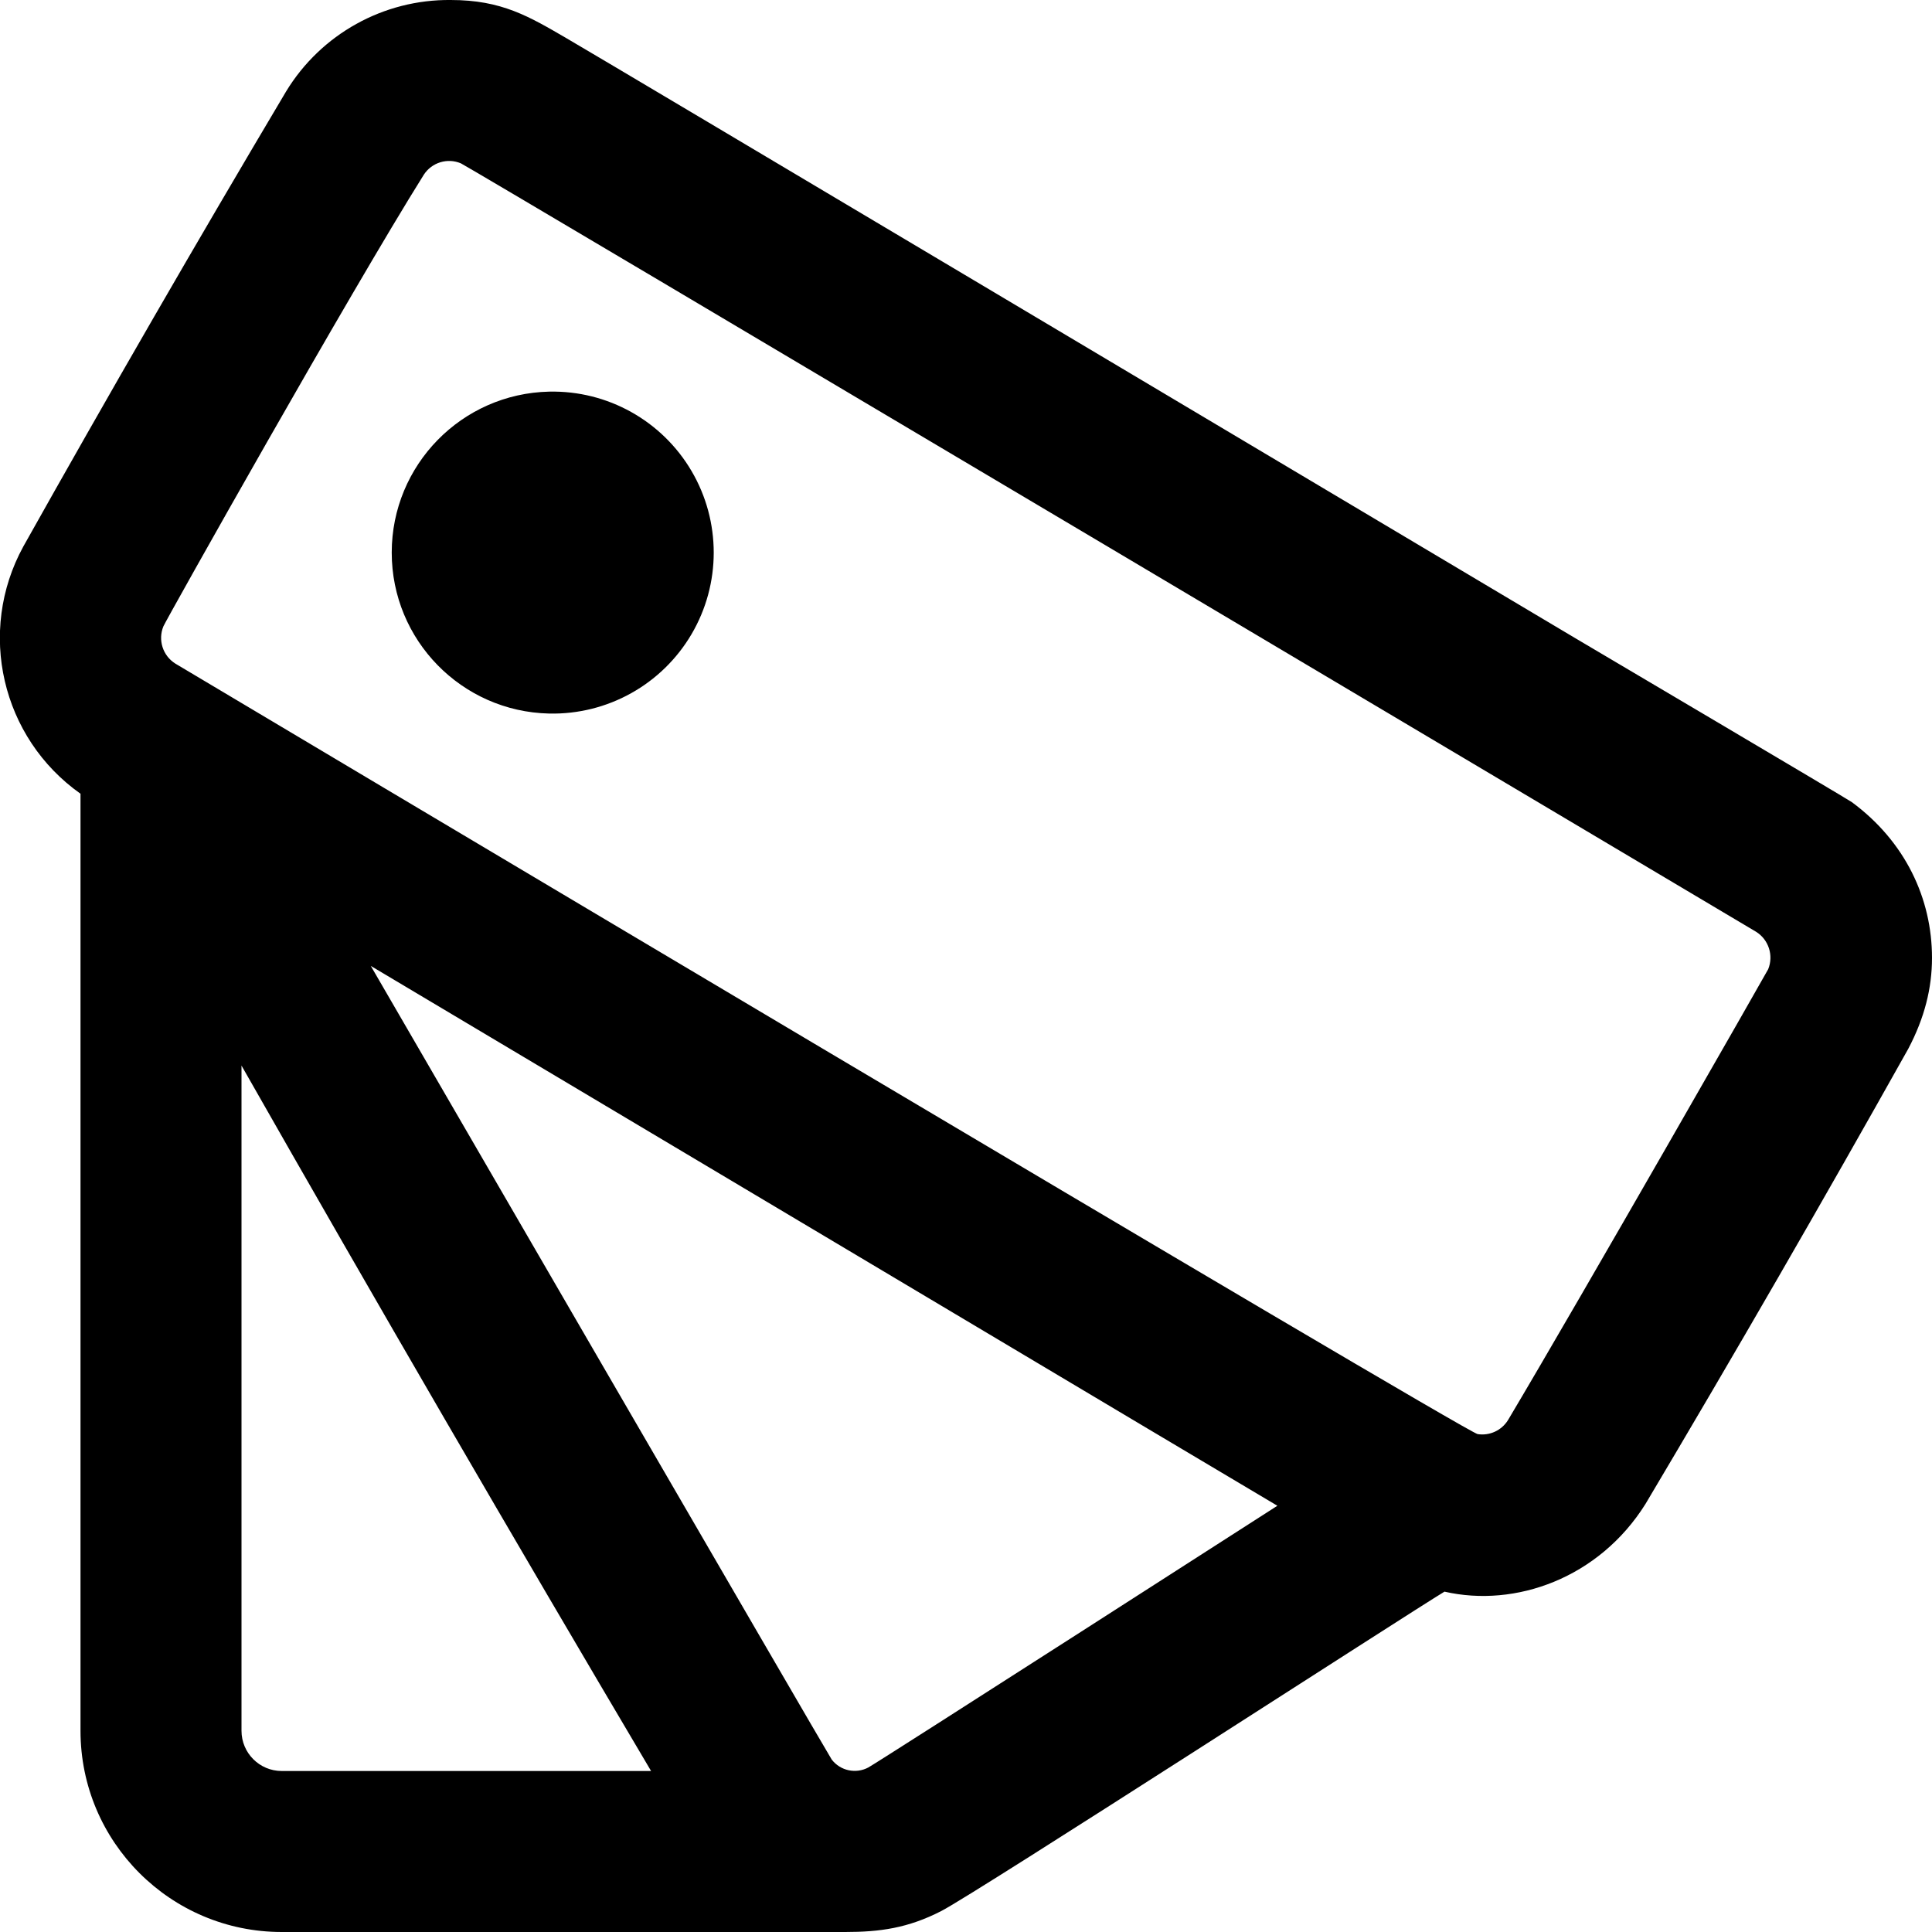
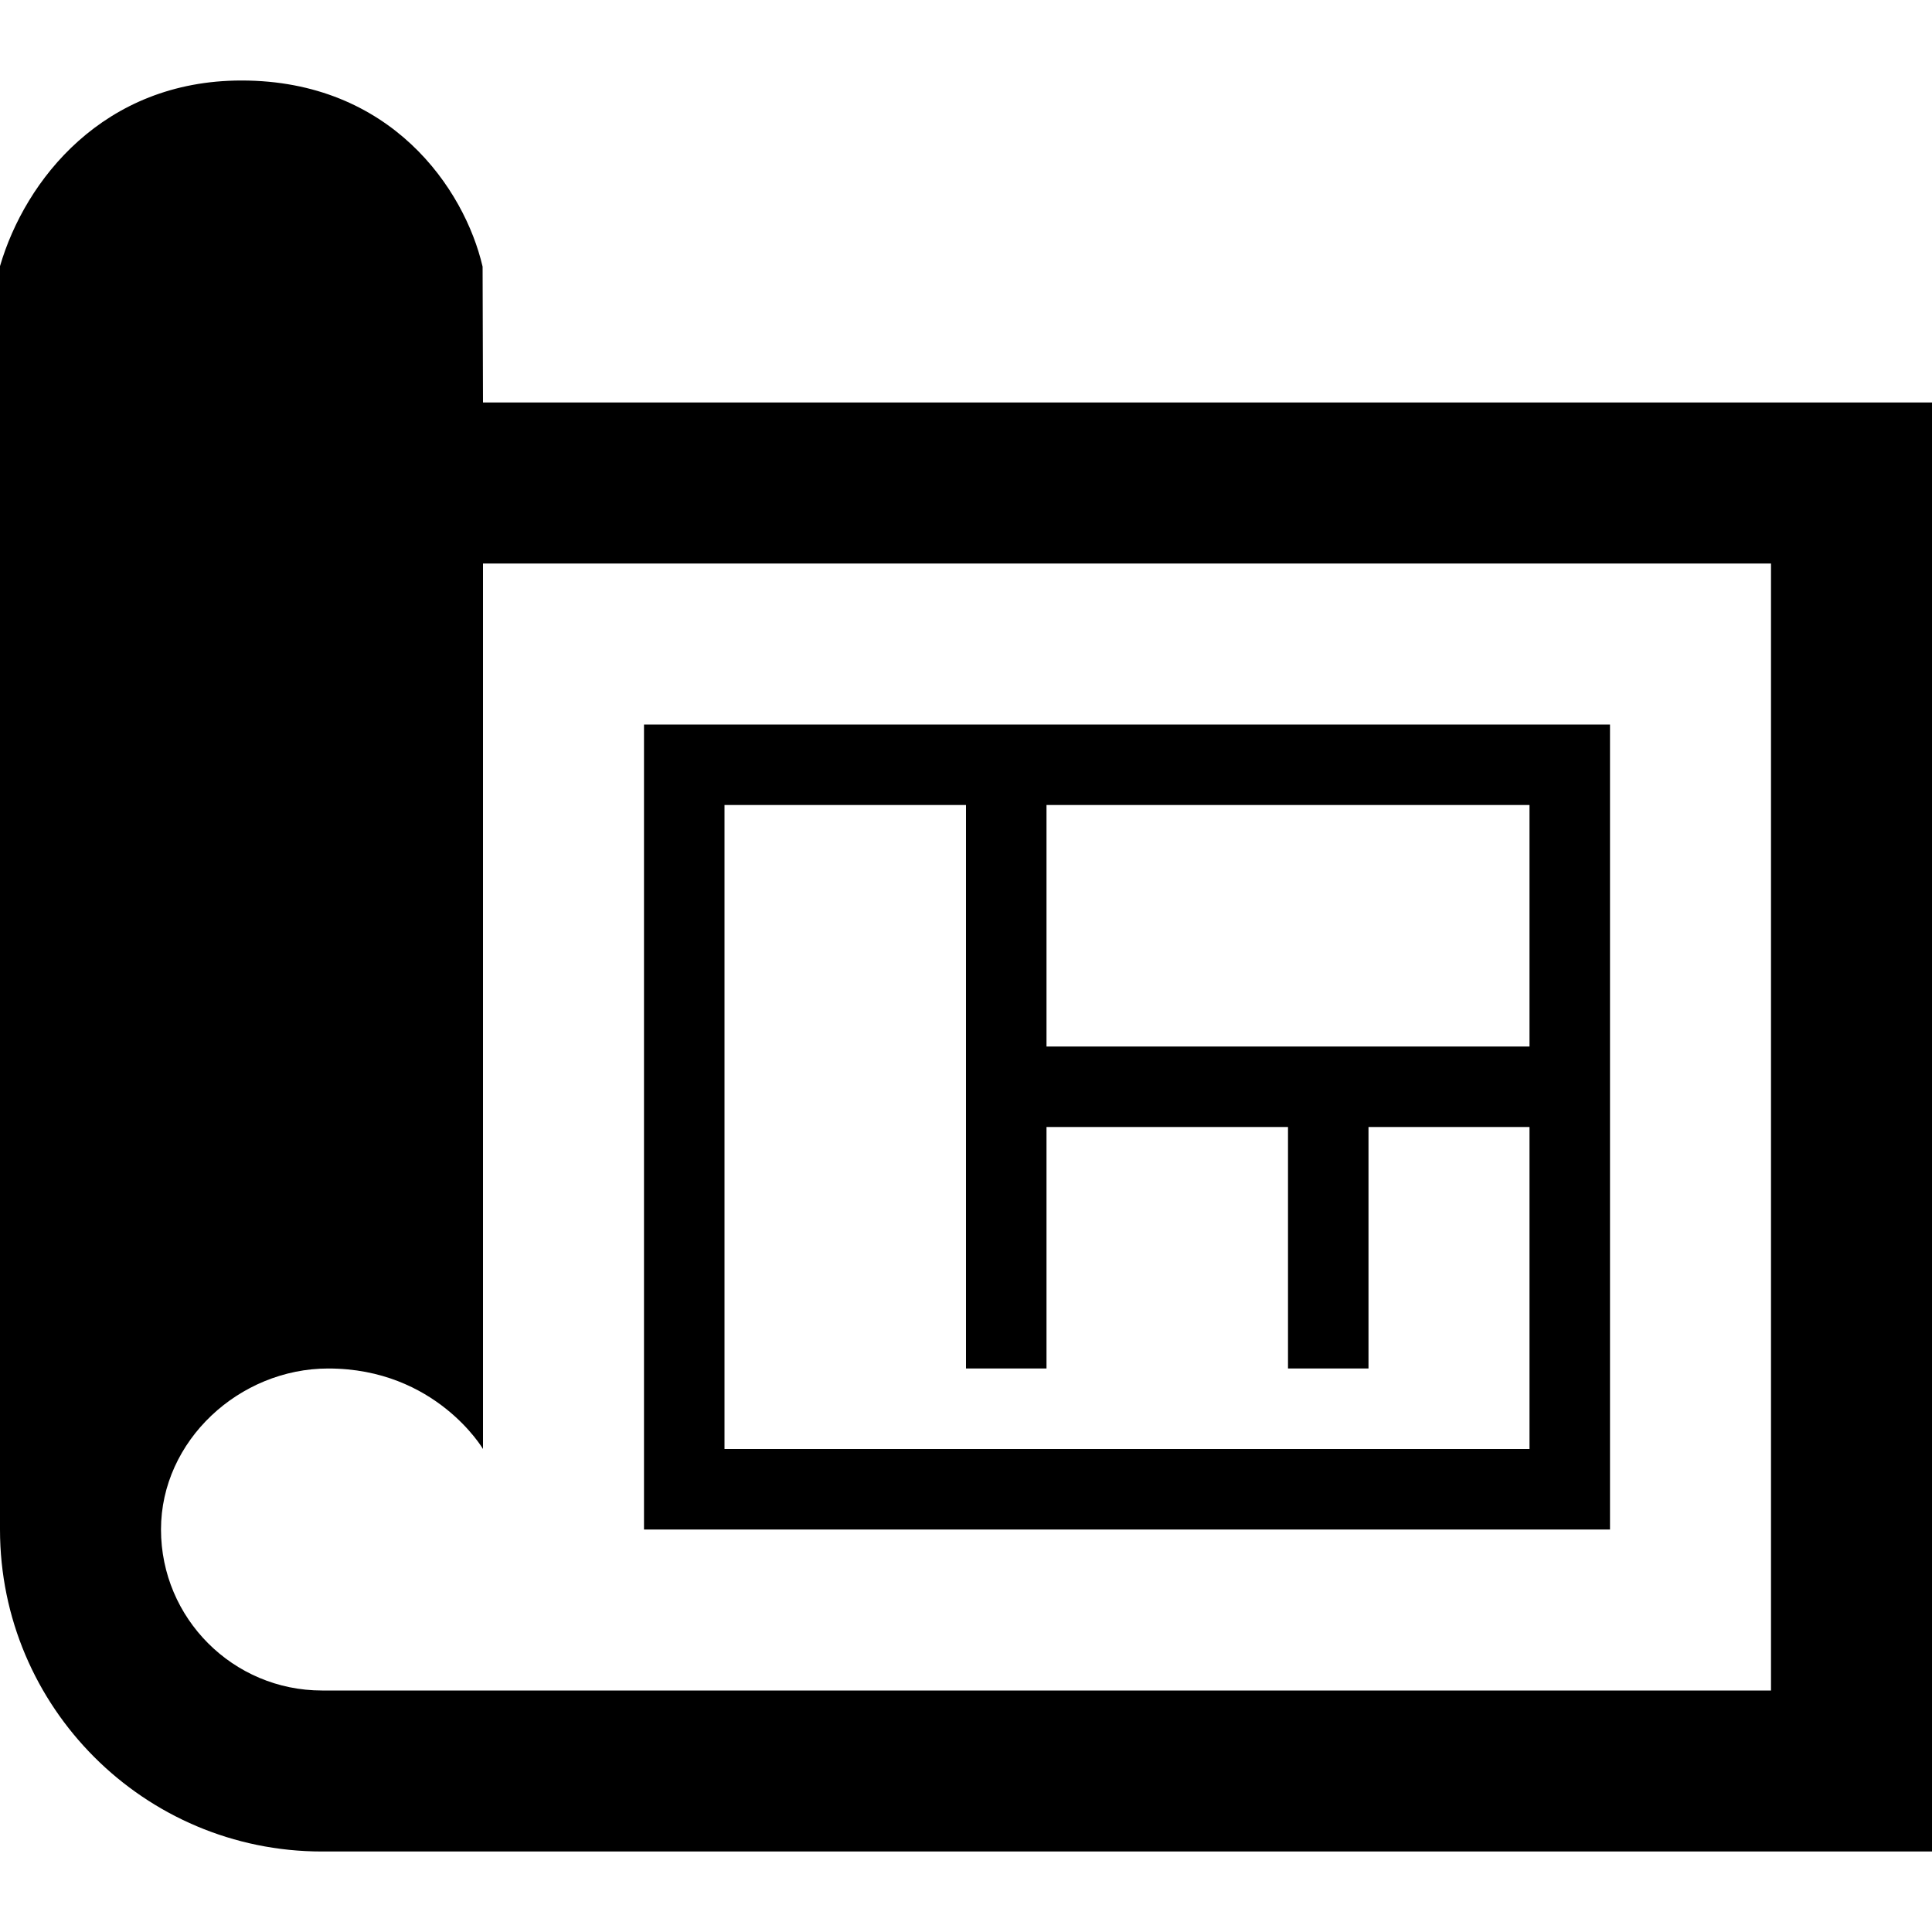
<svg xmlns="http://www.w3.org/2000/svg" viewBox="0 0 24 24" fill-rule="evenodd" clip-rule="evenodd">
-   <path d="M10.5 24h-7A2.5 2.5 0 011 21.5V9.86a2.368 2.368 0 01-.711-3.07 262.16 262.16 0 013.265-5.654A2.366 2.366 0 015.599 0c.635 0 .972.204 1.445.479.662.386 9 5.352 12.512 7.441.087.052 3.366 1.988 3.449 2.045.663.49.995 1.197.995 1.934 0 .375-.092.745-.295 1.13a255.783 255.783 0 01-3.265 5.655c-.577.92-1.615 1.29-2.496 1.088-.392.234-5.826 3.75-6.252 3.968-.413.212-.762.26-1.192.26M3 13.237V21.5a.5.5 0 00.5.5h4.588A595.88 595.88 0 013 13.237m1.606-1.238c.053.092 5.681 9.797 5.726 9.859a.36.36 0 00.455.098c.164-.092 5.081-3.251 5.081-3.251-.639-.377-8.144-4.851-11.262-6.706m.659-9.829C4.352 3.626 2.066 7.695 2.03 7.78a.377.377 0 00.149.464c.201.12 16.023 9.547 16.177 9.571a.376.376 0 00.377-.174c.942-1.584 3.206-5.55 3.232-5.601a.38.38 0 00-.15-.465c-.201-.12-15.983-9.499-16.09-9.546a.375.375 0 00-.46.141m1.557 2.695a2 2 0 11-.001 3.999 2 2 0 01.001-3.999" />
+   <path d="M24 23H4c-2.208 0-4-1.792-4-4V3.306C.313 2.235 1.285 1 3 1c1.855 0 2.769 1.342 2.995 2.312L6 5h18v18zM22 7H6v11s-.587-1-1.922-1C2.974 17 2 17.896 2 19s.896 2 2 2h18V7zm-2 12H8V9h12v10zm-8-9H9v8h10v-8h-6v3h6v1h-2v3h-1v-3h-3v3h-1v-7z" />
</svg>
